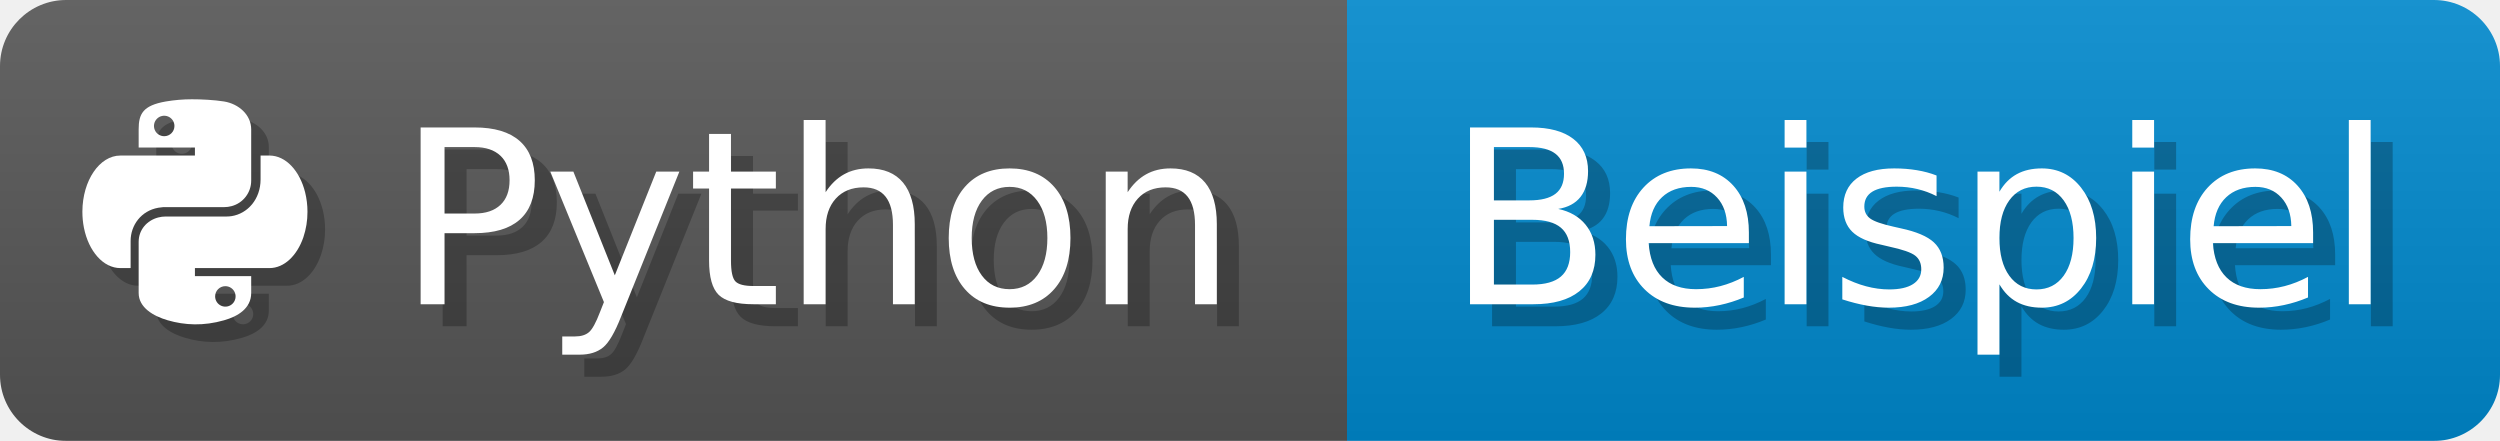
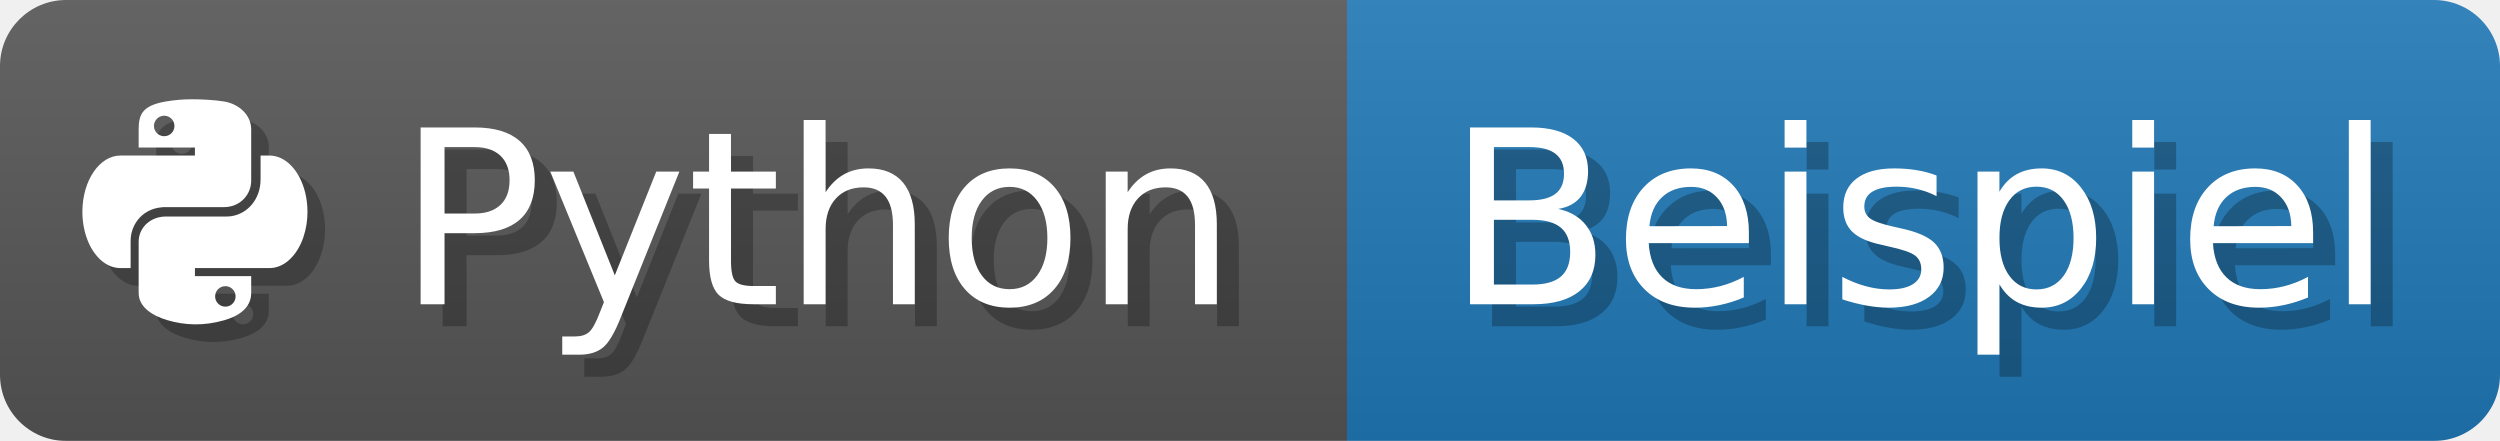
<svg xmlns="http://www.w3.org/2000/svg" width="113.4" height="20" viewBox="0 0 1134 200" role="img" aria-label="Python: Beispiel" version="1.1" id="svg8" xml:space="preserve">
  <defs id="defs8" />
  <linearGradient id="mThGi" x2="0" y2="100%">
    <stop offset="0" stop-opacity=".1" stop-color="#EEE" id="stop1" />
    <stop offset="1" stop-opacity=".1" id="stop2" />
  </linearGradient>
  <mask id="LbqNx">
    <rect width="1134" height="200" rx="30" fill="#FFF" id="rect2" />
  </mask>
  <g mask="url(#LbqNx)" id="g5">
    <rect width="611" height="200" fill="#555" id="rect3" />
-     <rect width="523" height="200" fill="#08C" x="611" id="rect4" />
+     <rect width="523" height="200" fill="#08C" x="611" id="rect4" style="fill:#1f77b4;fill-opacity:1" />
    <rect width="1134" height="200" fill="url(#mThGi)" id="rect5" />
  </g>
  <g aria-hidden="true" fill="#fff" text-anchor="start" font-family="Verdana,DejaVu Sans,sans-serif" font-size="110" id="g8">
    <text x="190" y="148" textLength="381" fill="#000" opacity="0.25" id="text5">Python</text>
    <text x="180" y="138" textLength="381" id="text6">Python</text>
    <text x="666" y="148" textLength="423" fill="#000" opacity="0.25" id="text7">Beispiel</text>
    <text x="656" y="138" textLength="423" id="text8">Beispiel</text>
  </g>
  <g id="g9" transform="matrix(0.2278955,0,0,0.2278955,38.07338,45.73435)" style="opacity:1;fill:#000000;fill-opacity:0.25">
    <path d="M 314,36.38 C 295.41,33.32 268.2,31.91 249.73,32 a 311.09,311.09 0 0 0 -51.66,4.38 C 152.33,44.38 144,61.08 144,91.92 V 128 h 112 v 16 H 107.62 C 66.06,144 32.33,193.67 32,255.12 c 0,0.29 0,0.58 0,0.88 a 162.91,162.91 0 0 0 3.13,32 c 9.29,46.28 38.23,80 72.49,80 H 128 v -54 c 0,-31.3 20.84,-59.95 55,-66.1 l 9.87,-1.23 H 314 a 56.05,56.05 0 0 0 15.06,-2 A 52.48,52.48 0 0 0 368,193.68 V 91.92 C 368,63 343.32,41.19 314,36.38 Z M 194.93,105.5 a 20.37,20.37 0 1 1 20.3,-20.3 20.29,20.29 0 0 1 -20.3,20.3 z" id="path1" style="fill:#000000;fill-opacity:0.25" />
    <path d="m 475.28,217 c -10.7,-42.61 -38.41,-73 -70.9,-73 h -17.71 v 47.45 c 0,39.57 -26,68.22 -57.74,73.13 a 63.54,63.54 0 0 1 -9.69,0.75 H 198.08 a 60,60 0 0 0 -15.23,1.95 C 160.54,273.14 144,291.7 144,315.77 v 101.77 c 0,29 29.14,46 57.73,54.31 34.21,9.95 71.48,11.75 112.42,0 C 341.34,464.08 368,448.37 368,417.54 V 384 H 256 v -16 h 148.38 c 29.44,0 54.95,-24.93 67.45,-61.31 A 156.83,156.83 0 0 0 480,256 160.64,160.64 0 0 0 475.28,217 Z M 316.51,404 a 20.37,20.37 0 1 1 -20.3,20.3 20.29,20.29 0 0 1 20.3,-20.3 z" id="path2" style="fill:#000000;fill-opacity:0.25" />
  </g>
  <g id="g4" transform="matrix(0.2278955,0,0,0.2278955,30.07739,37.73869)" style="fill:#ffffff">
    <path d="M 314,36.38 C 295.41,33.32 268.2,31.91 249.73,32 a 311.09,311.09 0 0 0 -51.66,4.38 C 152.33,44.38 144,61.08 144,91.92 V 128 h 112 v 16 H 107.62 C 66.06,144 32.33,193.67 32,255.12 c 0,0.29 0,0.58 0,0.88 a 162.91,162.91 0 0 0 3.13,32 c 9.29,46.28 38.23,80 72.49,80 H 128 v -54 c 0,-31.3 20.84,-59.95 55,-66.1 l 9.87,-1.23 H 314 a 56.05,56.05 0 0 0 15.06,-2 A 52.48,52.48 0 0 0 368,193.68 V 91.92 C 368,63 343.32,41.19 314,36.38 Z M 194.93,105.5 a 20.37,20.37 0 1 1 20.3,-20.3 20.29,20.29 0 0 1 -20.3,20.3 z" id="path3" style="fill:#ffffff" />
    <path d="m 475.28,217 c -10.7,-42.61 -38.41,-73 -70.9,-73 h -17.71 v 47.45 c 0,39.57 -26,68.22 -57.74,73.13 a 63.54,63.54 0 0 1 -9.69,0.75 H 198.08 a 60,60 0 0 0 -15.23,1.95 C 160.54,273.14 144,291.7 144,315.77 v 101.77 c 0,29 29.14,46 57.73,54.31 34.21,9.95 71.48,11.75 112.42,0 C 341.34,464.08 368,448.37 368,417.54 V 384 H 256 v -16 h 148.38 c 29.44,0 54.95,-24.93 67.45,-61.31 A 156.83,156.83 0 0 0 480,256 160.64,160.64 0 0 0 475.28,217 Z M 316.51,404 a 20.37,20.37 0 1 1 -20.3,20.3 20.29,20.29 0 0 1 20.3,-20.3 z" id="path4" style="fill:#ffffff" />
  </g>
</svg>
